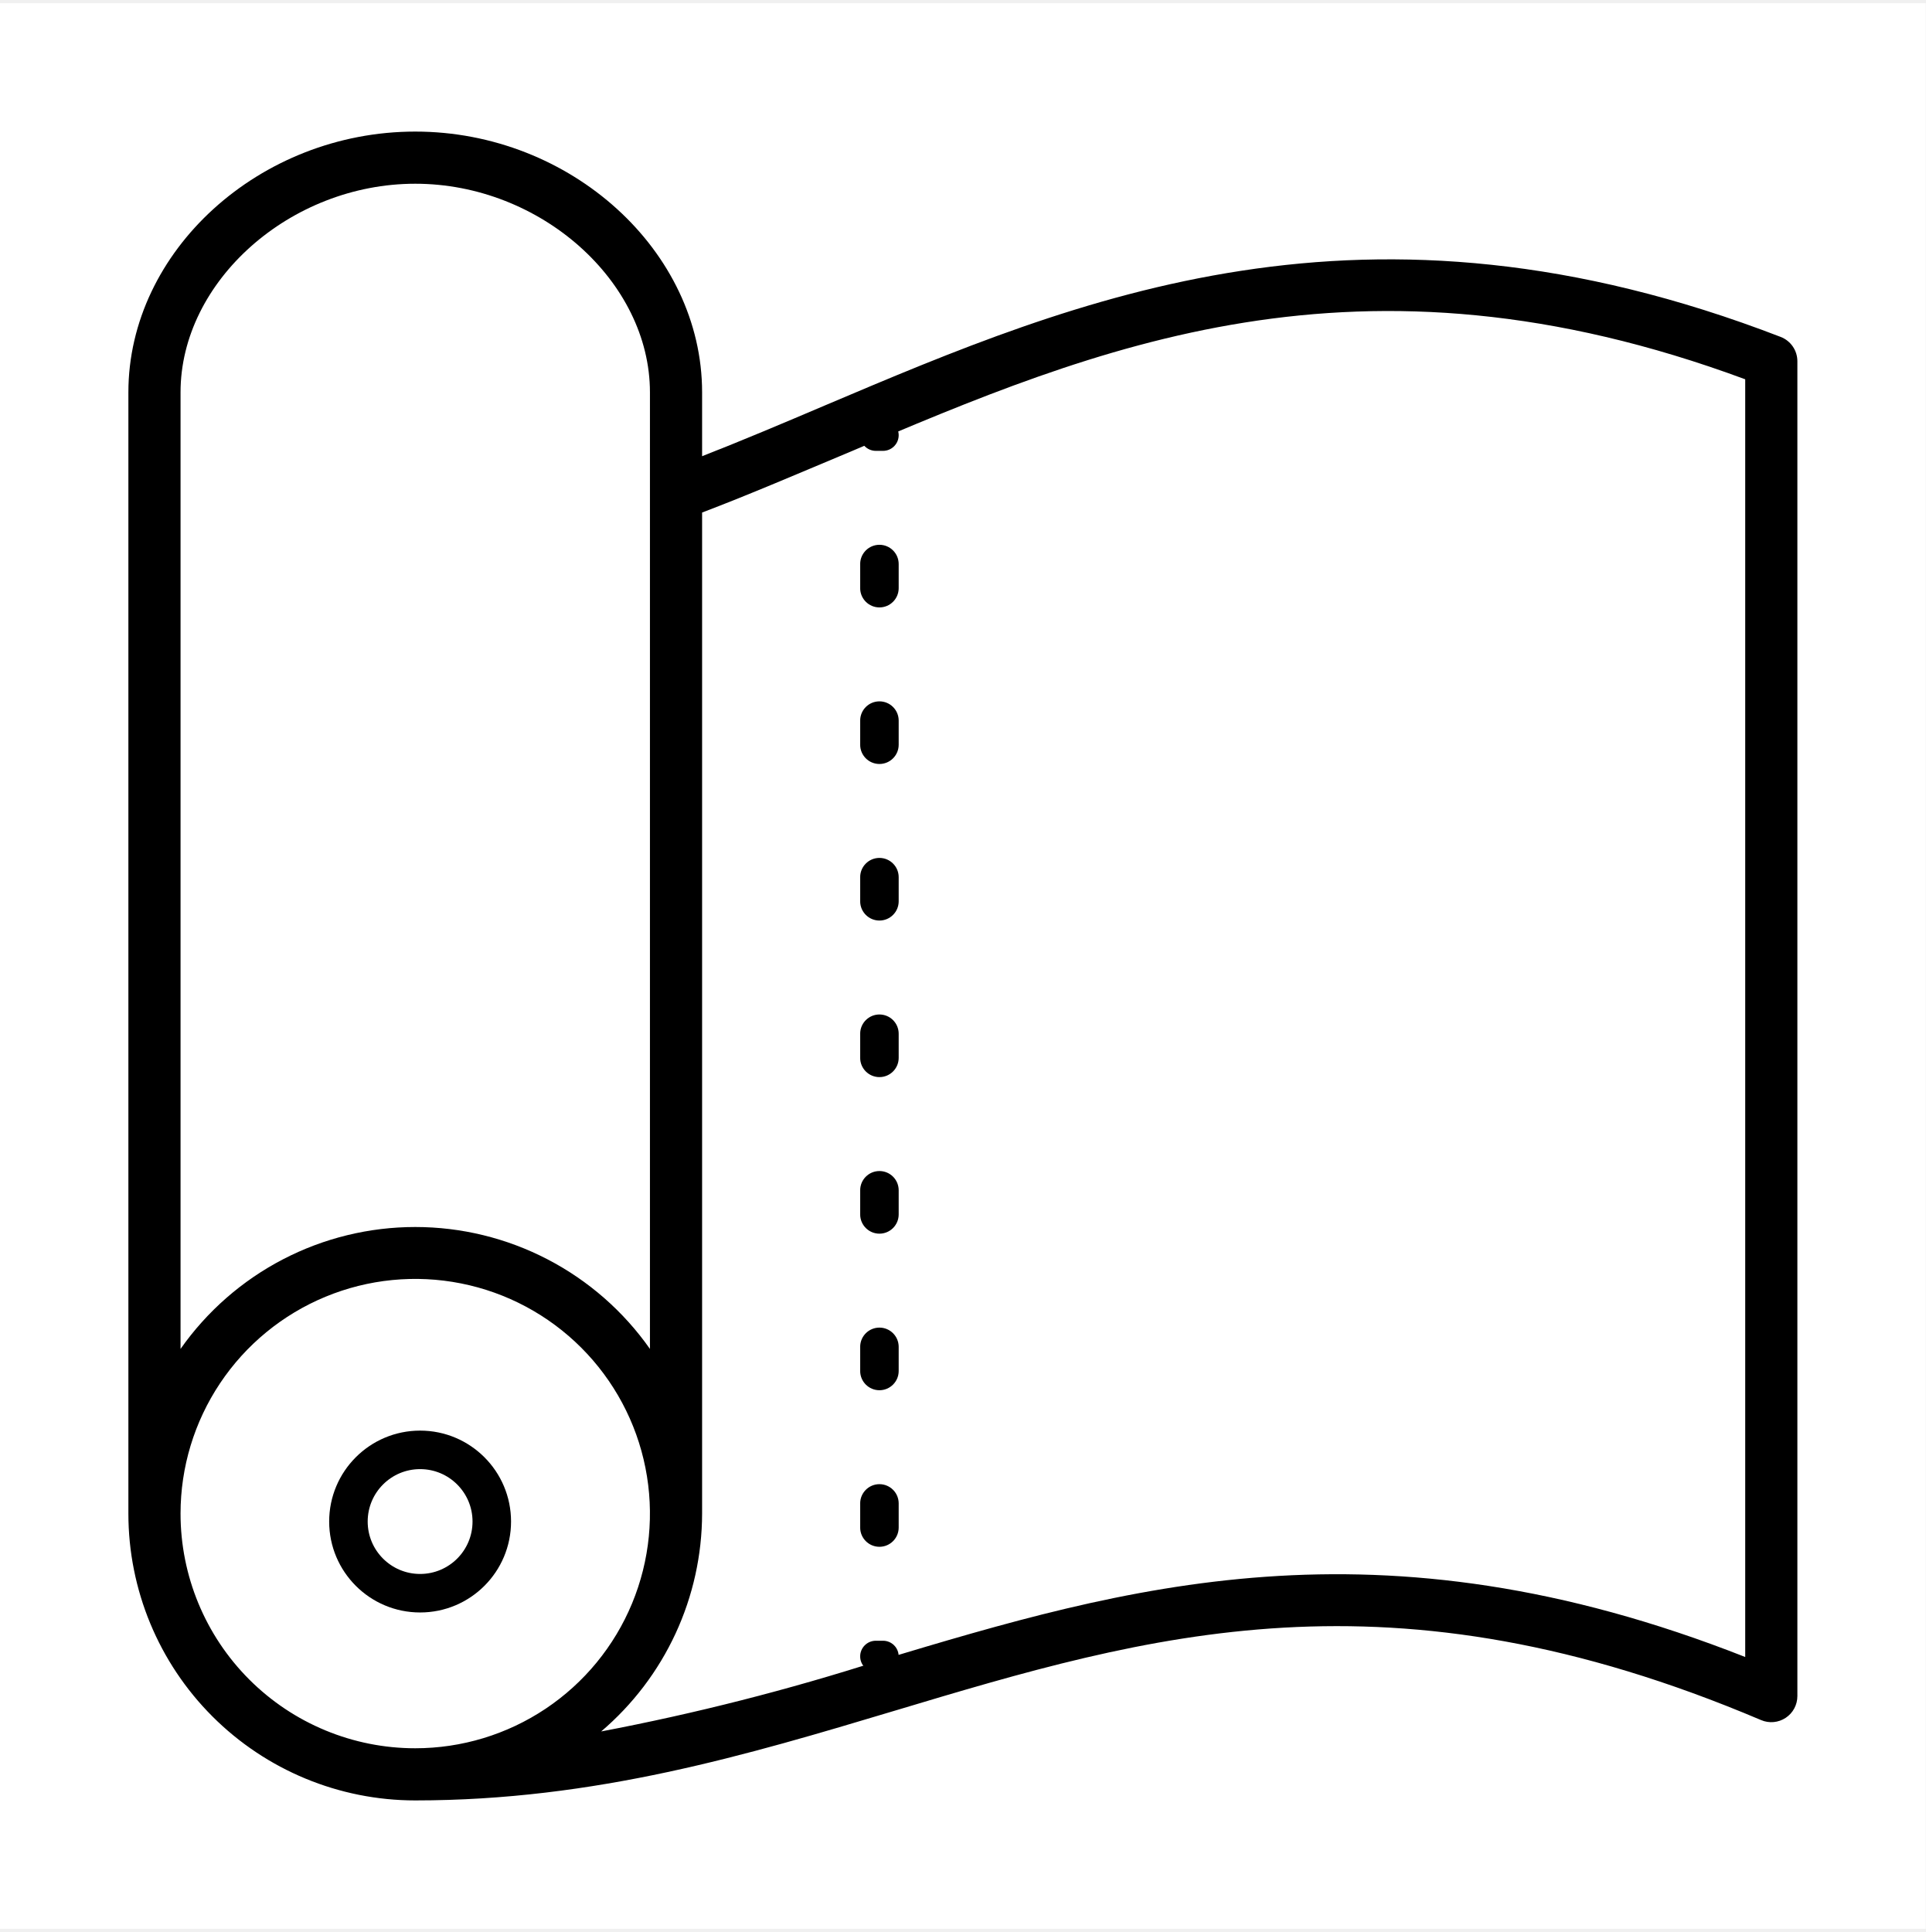
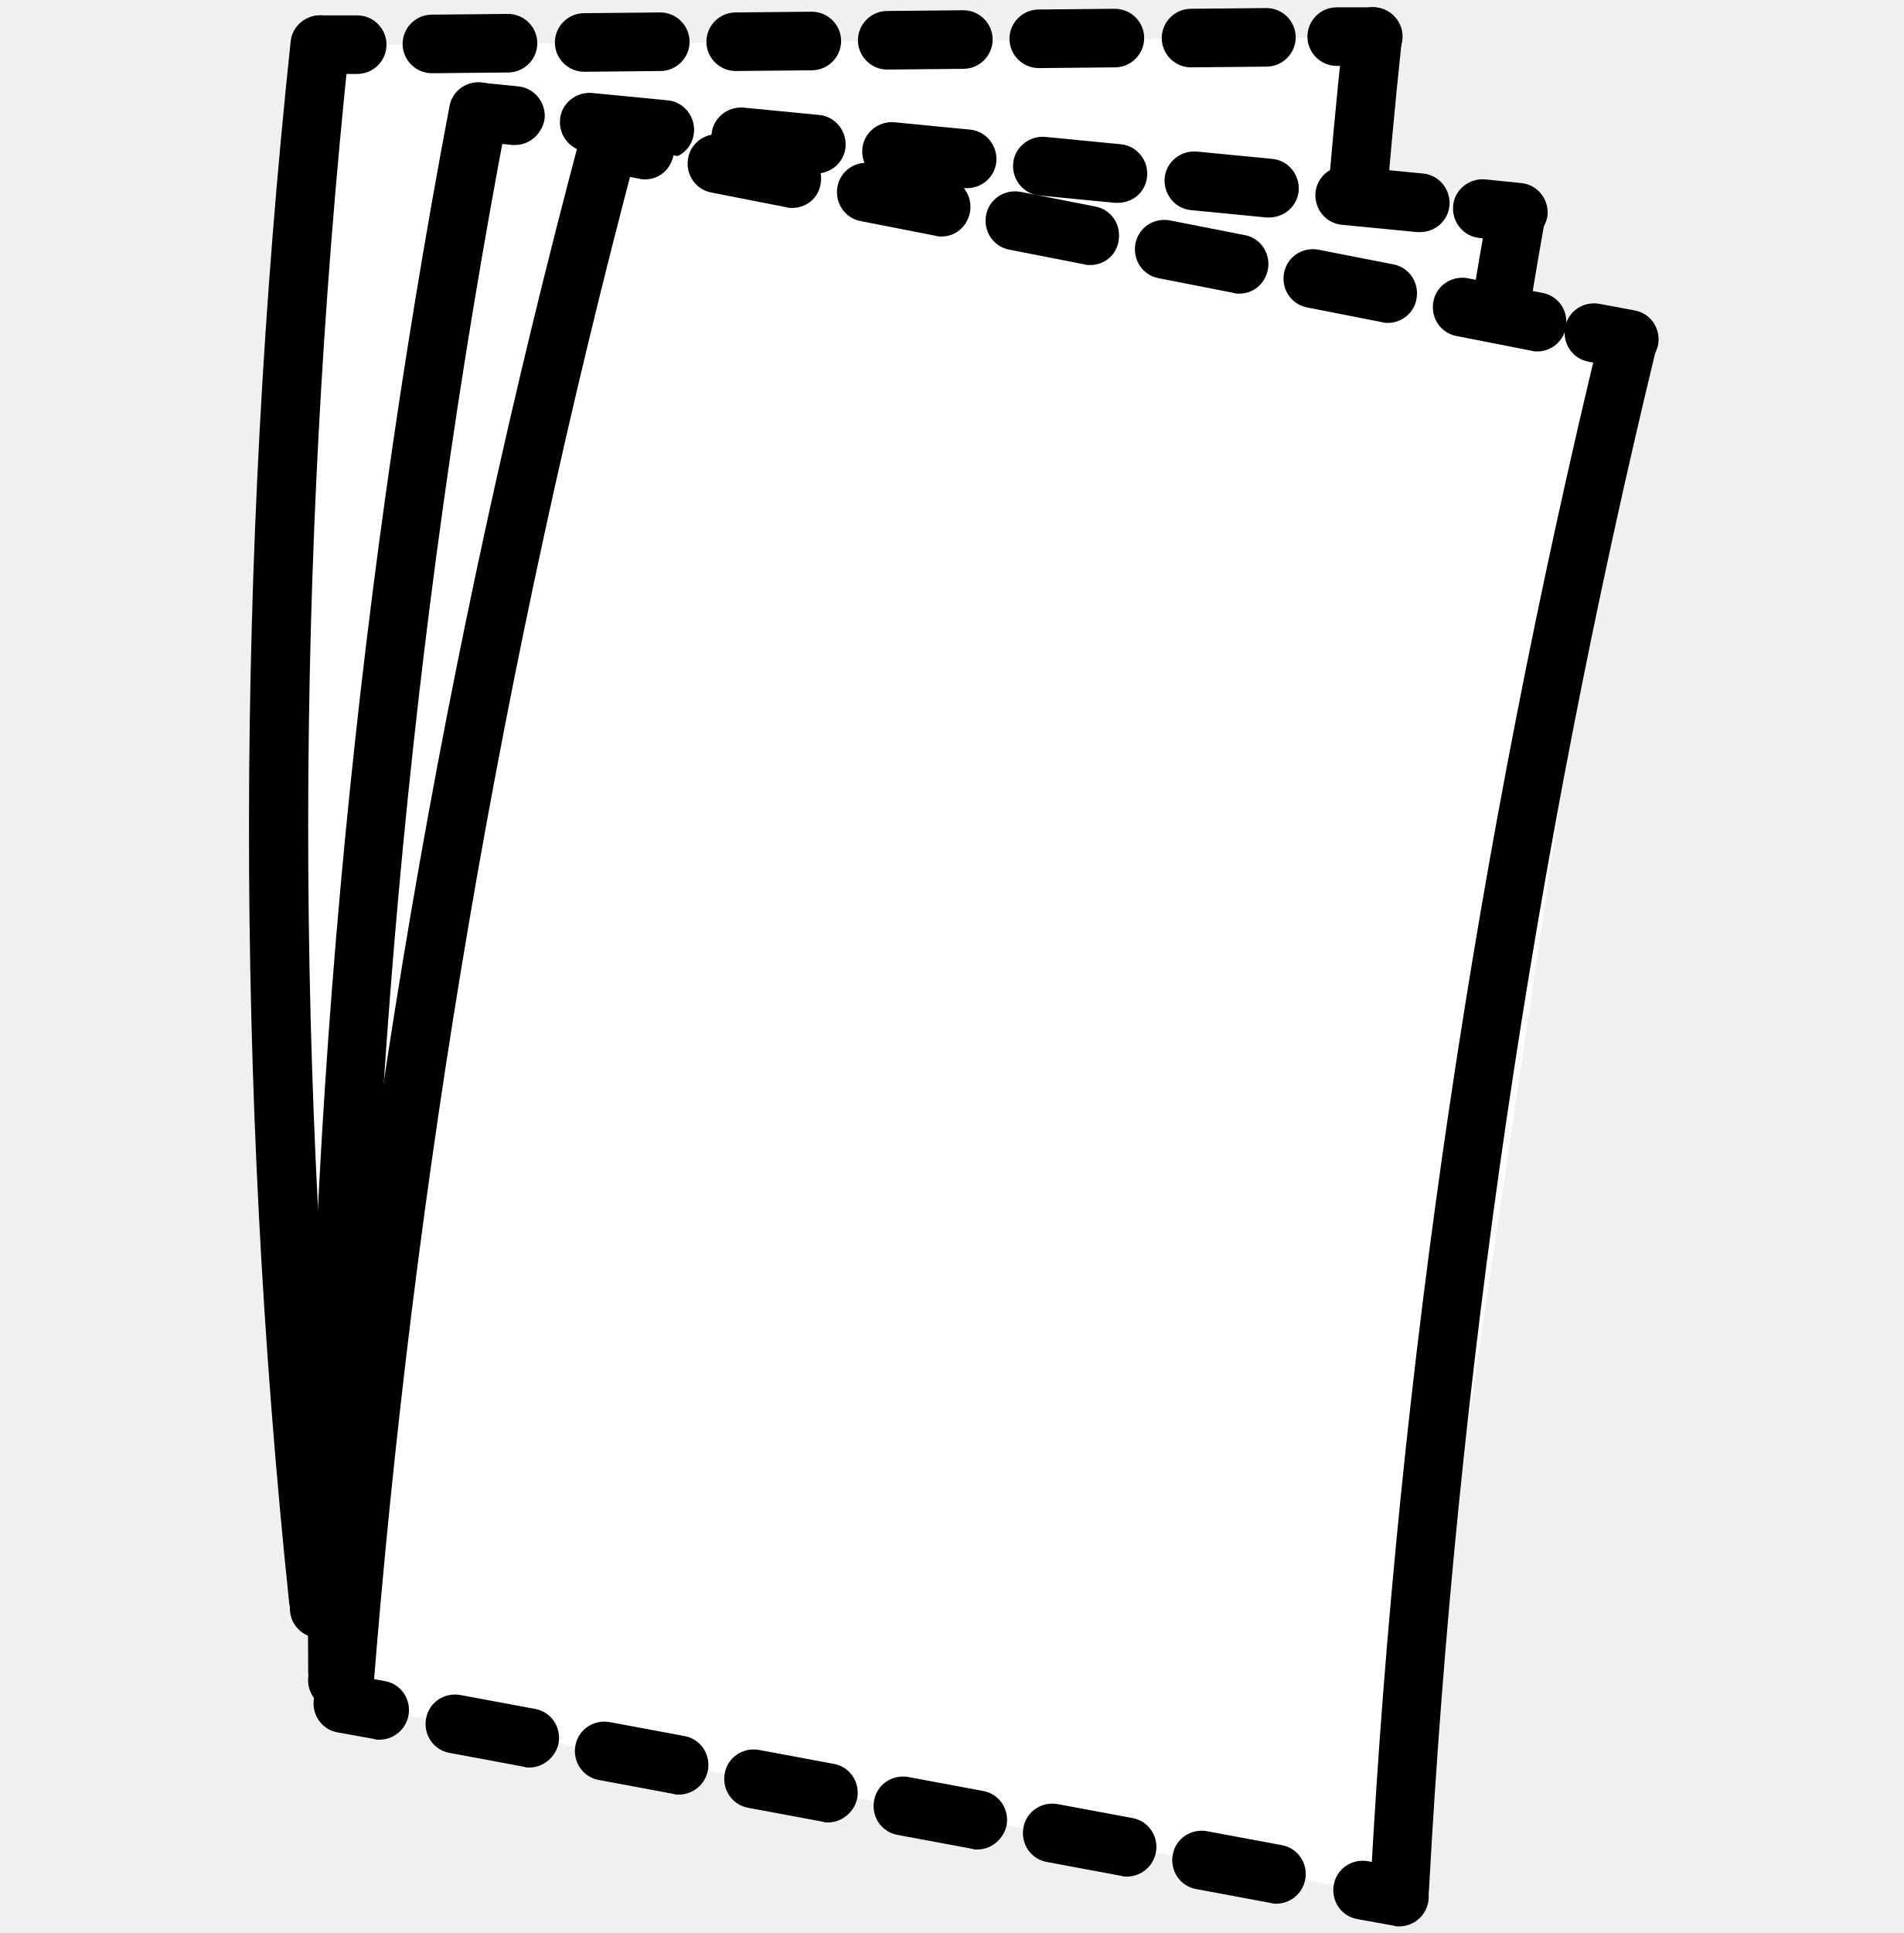
- <svg xmlns="http://www.w3.org/2000/svg" width="300" height="301" viewBox="0 0 300 301" fill="none">
-   <rect width="300" height="300" transform="translate(0 0.5)" fill="white" />
-   <path d="M277.4 52.492C212.562 27.467 167.916 46.459 128.53 63.156C121.948 65.959 115.692 68.6 109.375 71.078V61.125C109.375 39.106 88.92 20.5 64.688 20.5C40.455 20.5 20 39.106 20 61.125V235.812C20 247.664 24.708 259.031 33.089 267.411C41.469 275.792 52.836 280.5 64.688 280.5C92.78 280.5 116.464 273.391 139.377 266.525C179.006 254.642 216.442 243.409 274.353 267.987C274.971 268.249 275.643 268.354 276.311 268.292C276.979 268.23 277.621 268.004 278.18 267.634C278.739 267.264 279.198 266.762 279.515 266.171C279.833 265.581 279.999 264.921 280 264.25V56.27C279.998 55.452 279.748 54.653 279.284 53.979C278.82 53.305 278.163 52.787 277.4 52.492ZM28.125 61.125C28.125 43.819 45.208 28.625 64.688 28.625C84.167 28.625 101.25 43.819 101.25 61.125V210.158C97.127 204.29 91.652 199.502 85.288 196.196C78.925 192.89 71.859 191.164 64.688 191.164C57.516 191.164 50.45 192.89 44.087 196.196C37.723 199.502 32.248 204.29 28.125 210.158V61.125ZM28.125 235.812C28.125 228.581 30.269 221.512 34.287 215.499C38.304 209.487 44.015 204.8 50.696 202.033C57.377 199.266 64.728 198.542 71.82 199.953C78.913 201.363 85.428 204.846 90.541 209.959C95.654 215.072 99.137 221.587 100.547 228.68C101.958 235.772 101.234 243.123 98.467 249.804C95.7 256.485 91.013 262.196 85.001 266.213C78.988 270.231 71.919 272.375 64.688 272.375C54.99 272.375 45.691 268.523 38.834 261.666C31.977 254.809 28.125 245.509 28.125 235.812ZM271.875 258.156C214.37 235.508 175.086 247.289 137.041 258.705C122.817 263.27 108.328 266.96 93.653 269.755C98.57 265.569 102.522 260.367 105.236 254.508C107.951 248.648 109.362 242.27 109.375 235.812V79.853C116.85 77.009 124.386 73.759 131.719 70.692C170.962 53.995 211.547 36.75 271.875 59.094V258.156Z" fill="black" />
-   <path fill-rule="evenodd" clip-rule="evenodd" d="M137.561 255.622C138.908 255.622 140 256.714 140 258.061C140 259.408 138.908 260.5 137.561 260.5H136.439C135.092 260.5 134 259.408 134 258.061C134 256.714 135.092 255.622 136.439 255.622H137.561ZM137 231.229C138.657 231.229 140 232.573 140 234.229V237.986C140 239.643 138.657 240.986 137 240.986C135.343 240.986 134 239.643 134 237.986V234.229C134 232.573 135.343 231.229 137 231.229ZM137 206.837C138.657 206.837 140 208.18 140 209.837V213.594C140 215.251 138.657 216.594 137 216.594C135.343 216.594 134 215.251 134 213.594V209.837C134 208.18 135.343 206.837 137 206.837ZM137 182.445C138.657 182.445 140 183.788 140 185.445V189.202C140 190.859 138.657 192.202 137 192.202C135.343 192.202 134 190.859 134 189.202V185.445C134 183.788 135.343 182.445 137 182.445ZM137 158.053C138.657 158.053 140 159.396 140 161.053V164.81C140 166.467 138.657 167.81 137 167.81C135.343 167.81 134 166.467 134 164.81V161.053C134 159.396 135.343 158.053 137 158.053ZM137 133.661C138.657 133.661 140 135.004 140 136.661V140.418C140 142.075 138.657 143.418 137 143.418C135.343 143.418 134 142.075 134 140.418V136.661C134 135.004 135.343 133.661 137 133.661ZM137 109.269C138.657 109.269 140 110.612 140 112.269V116.026C140 117.683 138.657 119.026 137 119.026C135.343 119.026 134 117.683 134 116.026V112.269C134 110.612 135.343 109.269 137 109.269ZM137 84.877C138.657 84.877 140 86.22 140 87.877V91.634C140 93.29 138.657 94.634 137 94.634C135.343 94.634 134 93.29 134 91.634V87.877C134 86.22 135.343 84.877 137 84.877ZM137.561 65.363C138.908 65.363 140 66.455 140 67.802C140 69.149 138.908 70.242 137.561 70.242H136.439C135.092 70.242 134 69.149 134 67.802C134 66.455 135.092 65.363 136.439 65.363H137.561Z" fill="black" />
-   <path fill-rule="evenodd" clip-rule="evenodd" d="M65.446 245.218C69.956 245.218 73.612 241.562 73.612 237.052C73.612 232.541 69.956 228.885 65.446 228.885C60.935 228.885 57.279 232.541 57.279 237.052C57.279 241.562 60.935 245.218 65.446 245.218ZM65.446 251.218C73.269 251.218 79.612 244.875 79.612 237.052C79.612 229.228 73.269 222.885 65.446 222.885C57.622 222.885 51.279 229.228 51.279 237.052C51.279 244.875 57.622 251.218 65.446 251.218Z" fill="black" />
+ <svg xmlns="http://www.w3.org/2000/svg" width="260" height="264" viewBox="0 0 260 264" fill="none">
+   <path d="M43.6 219.7C91.6 220.1 139.5 220.4 187.5 220.8C179.9 149.1 179.9 76.8 187.5 5.1C139.5 5.5 91.6 5.8 43.6 6.2C36.1 77.1 36.1 148.7 43.6 219.7Z" fill="white" />
+   <path d="M187.5 5C179.9 76.3 179.9 148.2 187.4 219.6L187.5 5Z" fill="white" />
+   <path d="M187.4 223.6C185.4 223.6 183.6 222.1 183.4 220C175.9 148.5 175.9 76 183.5 4.6C183.7 2.4 185.7 0.8 187.9 1C190.1 1.2 191.7 3.2 191.5 5.4C184 76.3 183.9 148.2 191.4 219.1C191.6 221.3 190 223.3 187.8 223.5C187.7 223.6 187.5 223.6 187.4 223.6Z" fill="black" />
+   <path d="M43.501 218.5C36.1 147.9 36.1 76.7 43.6 6.1L43.501 218.5Z" fill="white" />
+   <path d="M43.5 222.5C41.5 222.5 39.7 221 39.5 218.9C32.1 148.2 32.2 76.4 39.7 5.7C39.9 3.5 41.9 1.9 44.1 2.1C46.3 2.3 47.9 4.3 47.7 6.5C40.3 76.7 40.2 147.9 47.6 218.1C47.8 220.3 46.2 222.3 44 222.5C43.8 222.5 43.7 222.5 43.5 222.5Z" fill="black" />
+   <path d="M48.6 223.7H43.6C41.4 223.7 39.6 221.9 39.6 219.7C39.6 217.5 41.4 215.7 43.6 215.7H48.6C50.8 215.7 52.6 217.5 52.6 219.7C52.6 221.9 50.8 223.7 48.6 223.7Z" fill="black" />
+   <path d="M172.9 224.6L162.5 224.5C160.3 224.5 158.5 222.7 158.5 220.5C158.5 218.3 160.3 216.5 162.5 216.5L172.9 216.6C175.1 216.6 176.9 218.4 176.9 220.6C176.9 222.9 175.1 224.6 172.9 224.6ZM152.2 224.5L141.8 224.4C139.6 224.4 137.8 222.6 137.8 220.4C137.8 218.2 139.6 216.4 141.8 216.4L152.2 216.5C154.4 216.5 156.2 218.3 156.2 220.5C156.2 222.7 154.4 224.5 152.2 224.5ZM131.5 224.3C131.5 224.3 131.4 224.3 131.5 224.3L121.1 224.2C118.9 224.2 117.1 222.4 117.1 220.2C117.1 218 118.9 216.2 121.1 216.2L131.5 216.3C133.7 216.3 135.5 218.1 135.5 220.3C135.4 222.5 133.7 224.3 131.5 224.3ZM110.7 224.2L100.3 224.1C98.1 224.1 96.3 222.3 96.3 220.1C96.3 217.9 98.1 216.1 100.3 216.1L110.7 216.2C112.9 216.2 114.7 218 114.7 220.2C114.7 222.4 112.9 224.2 110.7 224.2ZM90 224L79.6 223.9C77.4 223.9 75.6 222.1 75.6 219.9C75.6 217.7 77.4 215.9 79.6 215.9L90 216C92.2 216 94 217.8 94 220C94 222.2 92.2 224 90 224ZM69.3 223.8L58.9 223.7C56.7 223.7 54.9 221.9 54.9 219.7C54.9 217.5 56.7 215.7 58.9 215.7L69.3 215.8C71.5 215.8 73.3 217.6 73.3 219.8C73.3 222.1 71.5 223.8 69.3 223.8Z" fill="black" />
+   <path d="M187.5 224.7H182.5C180.3 224.7 178.5 222.9 178.5 220.7C178.5 218.5 180.3 216.7 182.5 216.7H187.5C189.7 216.7 191.5 218.5 191.5 220.7C191.5 223 189.7 224.7 187.5 224.7Z" fill="black" />
+   <path d="M43.799 10.1C41.599 10.1 39.799 8.3 39.799 6.1C39.799 3.9 41.599 2.1 43.799 2.1H48.799C50.999 2.1 52.799 3.9 52.799 6.1C52.799 8.3 50.999 10.1 48.799 10.1H43.799Z" fill="black" />
+   <path d="M58.998 10C56.798 10 54.998 8.2 54.998 6C54.998 3.8 56.798 2 58.998 2L69.398 1.9C71.598 1.9 73.398 3.7 73.398 5.9C73.398 8.1 71.598 9.9 69.398 9.9L58.998 10ZM79.798 9.8C77.598 9.8 75.798 8 75.798 5.8C75.798 3.6 77.598 1.8 79.798 1.8L90.198 1.7C92.398 1.7 94.198 3.5 94.198 5.7C94.198 7.9 92.398 9.7 90.198 9.7L79.798 9.8ZM100.498 9.7C98.298 9.7 96.498 7.9 96.498 5.7C96.498 3.5 98.298 1.7 100.498 1.7L110.898 1.6C113.098 1.6 114.898 3.4 114.898 5.6C114.898 7.8 113.098 9.6 110.898 9.6L100.498 9.7ZM121.198 9.5C118.998 9.5 117.198 7.7 117.198 5.5C117.198 3.3 118.998 1.5 121.198 1.5L131.598 1.4C133.798 1.4 135.598 3.2 135.598 5.4C135.598 7.6 133.798 9.4 131.598 9.4L121.198 9.5ZM141.898 9.3C139.698 9.3 137.898 7.5 137.898 5.3C137.898 3.1 139.698 1.3 141.898 1.3L152.298 1.2C154.498 1.2 156.298 3 156.298 5.2C156.298 7.4 154.498 9.2 152.298 9.2L141.898 9.3C141.998 9.3 141.998 9.3 141.898 9.3ZM162.698 9.2C160.498 9.2 158.698 7.4 158.698 5.2C158.698 3 160.498 1.2 162.698 1.2L172.998 1.1C175.198 1.1 176.998 2.9 176.998 5.1C176.998 7.3 175.198 9.1 172.998 9.1L162.698 9.2Z" fill="black" />
+   <path d="M182.6 9C180.4 9 178.6 7.2 178.6 5C178.6 2.8 180.4 1 182.6 1H187.6C189.8 1 191.6 2.8 191.6 5C191.6 7.2 189.8 9 187.6 9H182.6C182.7 9 182.7 9 182.6 9Z" fill="black" />
+   <path d="M46.101 229.6C94.301 234.4 142.501 239.1 190.801 243.9C189.201 172.5 194.701 100.5 207.301 29C160.001 24.4 112.701 19.9 65.401 15.3C51.801 86.5 45.401 158.3 46.101 229.6Z" fill="white" />
+   <path d="M207.2 29C194.6 100.1 189.1 171.7 190.7 242.7L207.2 29Z" fill="white" />
+   <path d="M190.701 246.7C188.501 246.7 186.801 245 186.701 242.8C185.101 171.5 190.701 99.4 203.301 28.3C203.701 26.1 205.801 24.7 207.901 25.1C210.101 25.5 211.501 27.6 211.101 29.7C198.601 100.3 193.101 171.9 194.701 242.7C194.801 244.9 193.001 246.7 190.701 246.7C190.801 246.7 190.801 246.7 190.701 246.7Z" fill="black" />
+   <path d="M46.101 228.4C45.501 157.5 51.901 86.1 65.401 15.3L46.101 228.4Z" fill="white" />
+   <path d="M46.1 232.4C43.901 232.4 42.1 230.6 42.1 228.4C41.501 157.3 48.001 85.3 61.401 14.5C61.8 12.3 63.901 10.9 66.1 11.3C68.3 11.7 69.701 13.8 69.3 16C55.901 86.3 49.501 157.7 50.1 228.4C50.1 230.6 48.3 232.4 46.1 232.4Z" fill="black" />
+   <path d="M51.101 234C51.001 234 50.801 234 50.701 234L45.701 233.5C43.501 233.3 41.901 231.3 42.101 229.1C42.301 226.9 44.301 225.3 46.501 225.5L51.501 226C53.701 226.2 55.301 228.2 55.101 230.4C54.901 232.5 53.101 234 51.101 234Z" fill="black" />
+   <path d="M174.902 246.3C174.802 246.3 174.602 246.3 174.502 246.3L164.202 245.3C162.002 245.1 160.402 243.1 160.602 240.9C160.802 238.7 162.802 237.1 165.002 237.3L175.302 238.3C177.502 238.5 179.102 240.5 178.902 242.7C178.702 244.8 176.902 246.3 174.902 246.3ZM154.302 244.3C154.202 244.3 154.002 244.3 153.902 244.3L143.602 243.3C141.402 243.1 139.802 241.1 140.002 238.9C140.202 236.7 142.202 235.1 144.402 235.3L154.702 236.3C156.902 236.5 158.502 238.5 158.302 240.7C158.002 242.7 156.302 244.3 154.302 244.3ZM133.602 242.2C133.502 242.2 133.302 242.2 133.202 242.2L122.902 241.2C120.702 241 119.102 239 119.302 236.8C119.502 234.6 121.502 233 123.702 233.2L134.002 234.2C136.202 234.4 137.802 236.4 137.602 238.6C137.402 240.7 135.702 242.2 133.602 242.2ZM113.002 240.2C112.902 240.2 112.702 240.2 112.602 240.2L102.302 239.2C100.102 239 98.502 237 98.702 234.8C98.902 232.6 100.902 231 103.102 231.2L113.402 232.2C115.602 232.4 117.202 234.4 117.002 236.6C116.802 238.6 115.002 240.2 113.002 240.2ZM92.402 238.1C92.302 238.1 92.102 238.1 92.002 238.1L81.702 237.1C79.502 236.9 77.902 234.9 78.102 232.7C78.302 230.5 80.302 228.9 82.502 229.1L92.802 230.1C95.002 230.3 96.602 232.3 96.402 234.5C96.202 236.6 94.402 238.1 92.402 238.1ZM71.802 236.1C71.702 236.1 71.502 236.1 71.402 236.1L61.002 235C58.802 234.8 57.202 232.8 57.402 230.6C57.602 228.4 59.602 226.8 61.802 227L72.102 228C74.302 228.2 75.902 230.2 75.702 232.4C75.502 234.5 73.802 236.1 71.802 236.1Z" fill="black" />
+   <path d="M190.8 247.9C190.7 247.9 190.5 247.9 190.4 247.9L185.4 247.4C183.2 247.2 181.6 245.2 181.8 243C182 240.8 184 239.2 186.2 239.4L191.2 239.9C193.4 240.1 195 242.1 194.8 244.3C194.5 246.3 192.8 247.9 190.8 247.9Z" fill="black" />
+   <path d="M70.401 19.8C70.301 19.8 70.101 19.8 70.001 19.8L65.101 19.3C62.901 19.1 61.301 17.1 61.501 14.9C61.701 12.7 63.701 11.1 65.901 11.3L70.801 11.8C73.001 12 74.601 14 74.401 16.2C74.101 18.2 72.401 19.8 70.401 19.8Z" fill="black" />
+   <path d="M194.001 31.7C193.901 31.7 193.701 31.7 193.601 31.7L183.301 30.7C181.101 30.5 179.501 28.5 179.701 26.3C179.901 24.1 181.901 22.5 184.101 22.7L194.401 23.7C196.601 23.9 198.201 25.9 198.001 28.1C197.801 30.2 196.001 31.7 194.001 31.7ZM173.401 29.7C173.301 29.7 173.101 29.7 173.001 29.7L162.701 28.7C160.501 28.5 158.901 26.5 159.101 24.3C159.301 22.1 161.301 20.5 163.501 20.7L173.801 21.7C176.001 21.9 177.601 23.9 177.401 26.1C177.201 28.2 175.401 29.7 173.401 29.7ZM152.701 27.7C152.601 27.7 152.401 27.7 152.301 27.7L142.001 26.7C139.801 26.5 138.201 24.5 138.401 22.3C138.601 20.1 140.601 18.5 142.801 18.7L153.101 19.7C155.301 19.9 156.901 21.9 156.701 24.1C156.501 26.2 154.801 27.7 152.701 27.7ZM132.101 25.7C132.001 25.7 131.801 25.7 131.701 25.7L121.401 24.7C119.201 24.5 117.601 22.5 117.801 20.3C118.001 18.1 120.001 16.5 122.201 16.7L132.501 17.7C134.701 17.9 136.301 19.9 136.101 22.1C135.901 24.2 134.101 25.7 132.101 25.7ZM111.501 23.7C111.401 23.7 111.201 23.7 111.101 23.7L100.801 22.7C98.601 22.5 97.001 20.5 97.201 18.3C97.401 16.1 99.401 14.5 101.601 14.7L111.901 15.7C114.101 15.9 115.701 17.9 115.501 20.1C115.301 22.2 113.501 23.7 111.501 23.7ZM90.801 21.7C90.701 21.7 90.501 21.7 90.401 21.7L80.101 20.7C77.901 20.5 76.301 18.5 76.501 16.3C76.701 14.1 78.701 12.5 80.901 12.7L91.201 13.7C93.401 13.9 95.001 15.9 94.801 18.1C94.601 20.2 92.901 21.7 90.801 21.7Z" fill="black" />
+   <path d="M207.401 33C207.301 33 207.101 33 207.001 33L202.101 32.5C199.901 32.3 198.301 30.3 198.501 28.1C198.701 25.9 200.701 24.3 202.901 24.5L207.801 25C210.001 25.2 211.601 27.2 211.401 29.4C211.101 31.5 209.401 33 207.401 33Z" fill="black" />
+   <path d="M46.801 232.7C94.801 241.5 142.901 250.3 191.101 259.1C194.801 188.4 205.301 117.1 222.401 46.3C175.901 37.4 129.501 28.4 83.101 19.5C64.401 90.4 52.201 161.7 46.801 232.7Z" fill="white" />
+   <path d="M222.399 46.4C205.399 116.8 194.899 187.7 191.199 258L222.399 46.4Z" fill="white" />
+   <path d="M191.2 262C191.1 262 191.1 262 191 262C188.8 261.9 187.1 260 187.2 257.8C191 187.1 201.6 115.7 218.6 45.5C219.1 43.4 221.3 42 223.4 42.6C225.5 43.1 226.9 45.3 226.3 47.4C209.4 117.1 199 188 195.2 258.2C195.1 260.3 193.3 262 191.2 262Z" fill="black" />
+   <path d="M46.9 231.5C52.3 160.9 64.4 89.9 83.2 19.5L46.9 231.5Z" fill="white" />
+   <path d="M46.901 235.5C46.801 235.5 46.701 235.5 46.601 235.5C44.401 235.3 42.701 233.4 42.901 231.2C48.401 160.3 60.601 88.7 79.301 18.5C79.901 16.4 82.101 15.1 84.201 15.7C86.301 16.3 87.601 18.5 87.001 20.6C68.501 90.3 56.401 161.4 50.901 231.9C50.801 234 49.001 235.5 46.901 235.5Z" fill="black" />
+   <path d="M51.8 237.6C51.6 237.6 51.3 237.6 51.1 237.5L46.1 236.6C43.9 236.2 42.5 234.1 42.9 231.9C43.3 229.7 45.4 228.3 47.6 228.7L52.6 229.6C54.8 230 56.2 232.1 55.8 234.3C55.4 236.3 53.7 237.6 51.8 237.6Z" fill="black" />
+   <path d="M174.301 260C174.101 260 173.801 260 173.601 259.9L163.401 258C161.201 257.6 159.801 255.5 160.201 253.3C160.601 251.1 162.701 249.7 164.901 250.1L175.101 252C177.301 252.4 178.701 254.5 178.301 256.7C177.901 258.7 176.201 260 174.301 260ZM153.901 256.3C153.701 256.3 153.401 256.3 153.201 256.2L143.001 254.3C140.801 253.9 139.401 251.8 139.801 249.6C140.201 247.4 142.301 246 144.501 246.4L154.701 248.3C156.901 248.7 158.301 250.8 157.901 253C157.501 255 155.801 256.3 153.901 256.3ZM133.501 252.6C133.301 252.6 133.001 252.6 132.801 252.5L122.601 250.6C120.401 250.2 119.001 248.1 119.401 245.9C119.801 243.7 121.901 242.3 124.101 242.7L134.301 244.6C136.501 245 137.901 247.1 137.501 249.3C137.101 251.2 135.401 252.6 133.501 252.6ZM113.101 248.9C112.901 248.9 112.601 248.9 112.401 248.8L102.201 246.9C100.001 246.5 98.601 244.4 99.001 242.2C99.401 240 101.501 238.6 103.701 239L113.901 240.9C116.101 241.3 117.501 243.4 117.101 245.6C116.701 247.5 115.001 248.9 113.101 248.9ZM92.701 245.1C92.501 245.1 92.201 245.1 92.001 245L81.801 243.1C79.601 242.7 78.201 240.6 78.601 238.4C79.001 236.2 81.101 234.8 83.301 235.2L93.501 237.1C95.701 237.5 97.101 239.6 96.701 241.8C96.301 243.8 94.601 245.1 92.701 245.1ZM72.301 241.4C72.101 241.4 71.801 241.4 71.601 241.3L61.401 239.4C59.201 239 57.801 236.9 58.201 234.7C58.601 232.5 60.701 231.1 62.901 231.5L73.101 233.4C75.301 233.8 76.701 235.9 76.301 238.1C75.901 240 74.201 241.4 72.301 241.4Z" fill="black" />
+   <path d="M191.101 263.1C190.901 263.1 190.601 263.1 190.401 263L185.401 262.1C183.201 261.7 181.801 259.6 182.201 257.4C182.601 255.2 184.701 253.8 186.901 254.2L191.901 255.1C194.101 255.5 195.501 257.6 195.101 259.8C194.701 261.8 193.001 263.1 191.101 263.1Z" fill="black" />
+   <path d="M88.1 24.5C87.8 24.5 87.6 24.5 87.3 24.4L82.501 23.5C80.3 23.1 78.9 21 79.3 18.8C79.701 16.6 81.8 15.2 84.001 15.6L88.8 16.5C91.001 16.9 92.4 19 92.001 21.2C91.6 23.2 90.001 24.5 88.1 24.5Z" fill="black" />
+   <path d="M210 48C209.8 48 209.5 48 209.2 47.9L199 45.9C196.8 45.5 195.4 43.4 195.8 41.2C196.2 39 198.3 37.6 200.5 38L210.7 40C212.9 40.4 214.3 42.5 213.9 44.7C213.6 46.6 211.9 48 210 48ZM189.6 44.1C189.3 44.1 189.1 44.1 188.8 44L178.6 42C176.4 41.6 175 39.5 175.4 37.3C175.8 35.1 177.9 33.7 180.1 34.1L190.3 36.1C192.5 36.5 193.9 38.6 193.5 40.8C193.2 42.7 191.5 44.1 189.6 44.1ZM169.3 40.1C169 40.1 168.8 40.1 168.5 40L158.3 38C156.1 37.6 154.7 35.5 155.1 33.3C155.5 31.1 157.6 29.7 159.8 30.1L170 32.1C172.2 32.5 173.6 34.6 173.2 36.8C172.8 38.8 171.2 40.1 169.3 40.1ZM148.9 36.2C148.6 36.2 148.4 36.2 148.1 36.1L137.9 34.1C135.7 33.7 134.3 31.6 134.7 29.4C135.1 27.2 137.2 25.8 139.4 26.2L149.6 28.2C151.8 28.6 153.2 30.7 152.8 32.9C152.5 34.9 150.8 36.2 148.9 36.2ZM128.6 32.3C128.3 32.3 128.1 32.3 127.8 32.2L117.6 30.2C115.4 29.8 114 27.7 114.4 25.5C114.8 23.3 116.9 21.9 119.1 22.3L129.3 24.3C131.5 24.7 132.9 26.8 132.5 29C132.1 31 130.5 32.3 128.6 32.3ZM108.2 28.4C107.9 28.4 107.7 28.4 107.4 28.3L97.2 26.3C95 25.9 93.6 23.8 94 21.6C94.4 19.4 96.5 18 98.7 18.4L108.9 20.4C111.1 20.8 112.5 22.9 112.1 25.1C111.8 27.1 110.1 28.4 108.2 28.4Z" fill="black" />
+   <path d="M222.601 50.4C222.301 50.4 222.101 50.4 221.801 50.3L217.001 49.4C214.801 49 213.401 46.9 213.801 44.7C214.201 42.5 216.301 41.1 218.501 41.5L223.301 42.4C225.501 42.8 226.901 44.9 226.501 47.1C226.101 49 224.401 50.4 222.601 50.4Z" fill="black" />
</svg>
